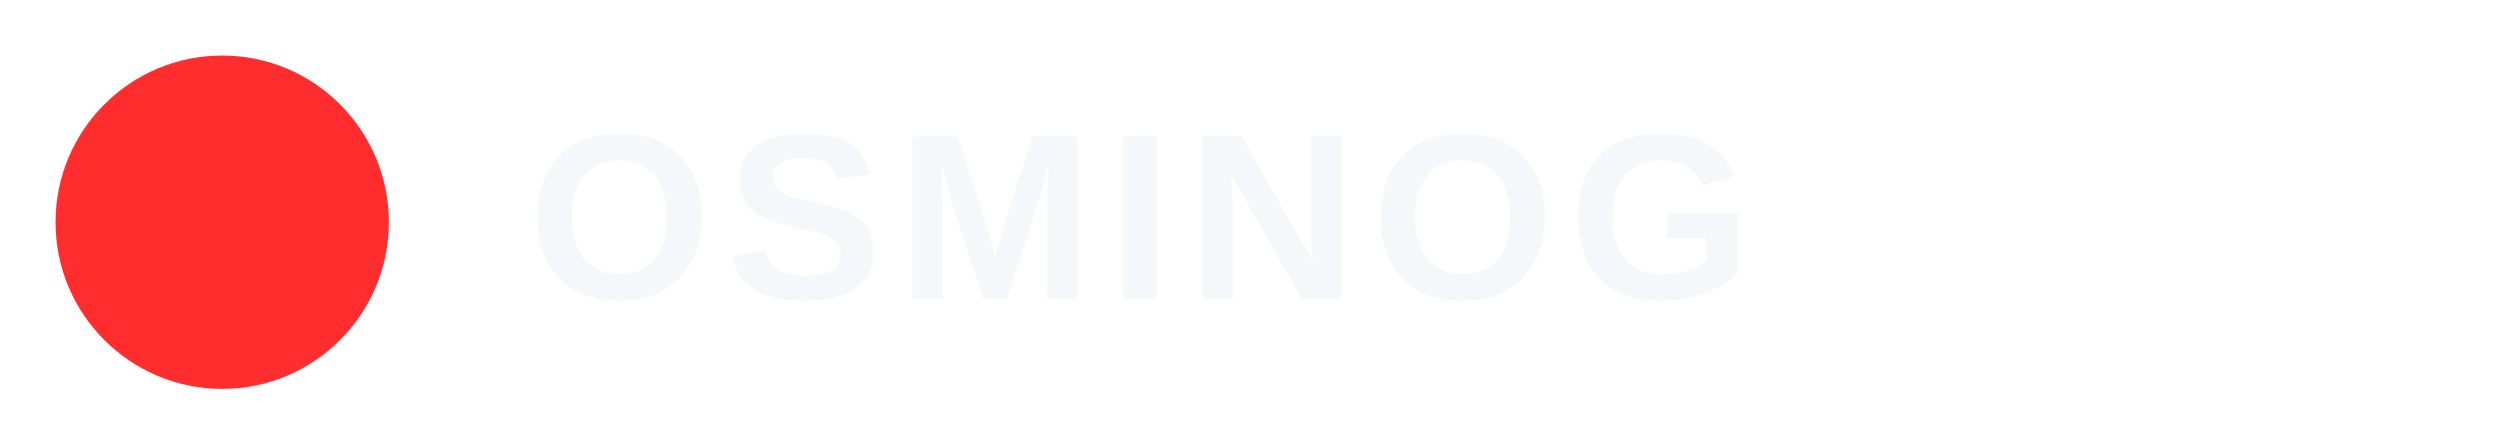
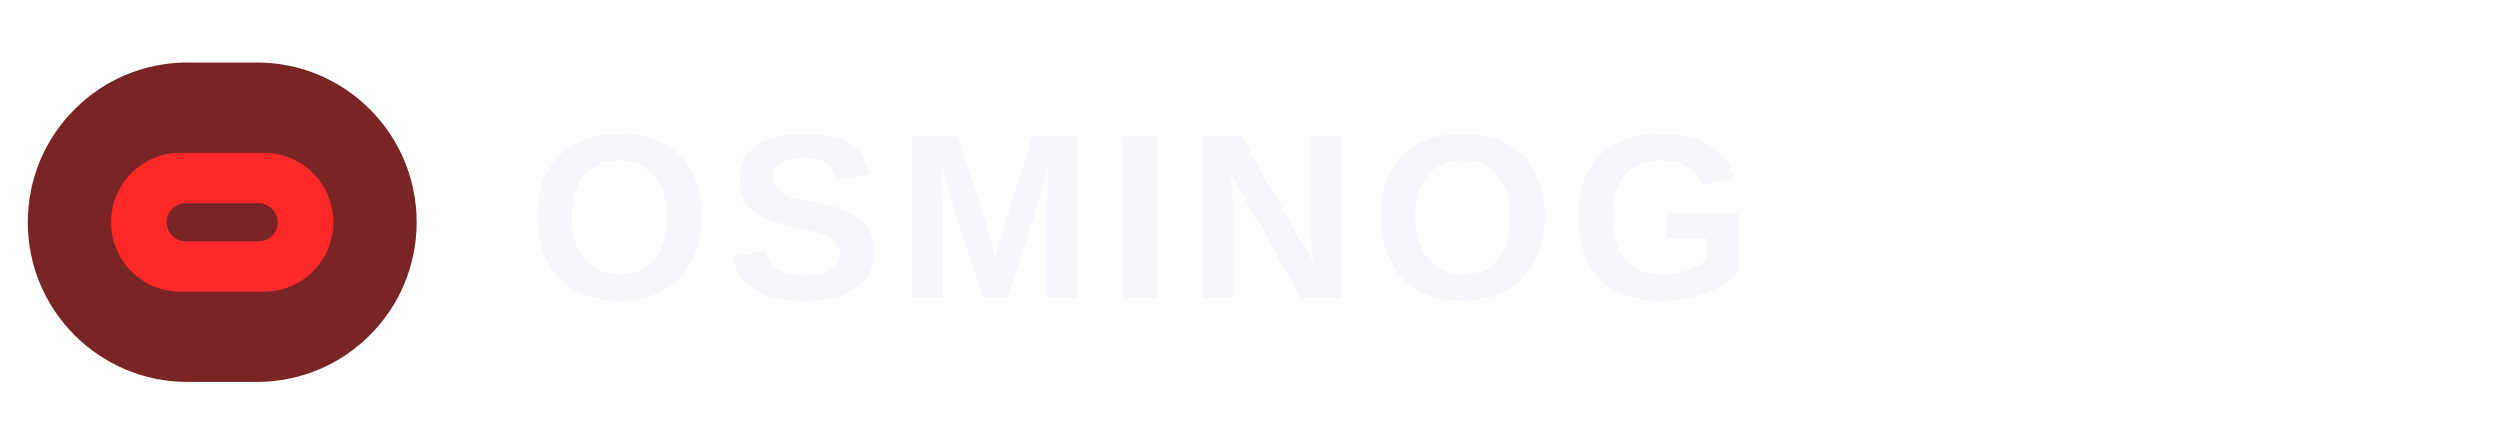
<svg xmlns="http://www.w3.org/2000/svg" viewBox="0 0 360 64" role="img" aria-label="OSMINOG">
-   <circle cx="32" cy="32" r="24" fill="#FF2D2D" />
+   <g transform="scale(.25)">
+     <rect x="16" y="36" width="224" height="184" rx="92" fill="#792525" />
+     <rect x="64" y="88" width="128" height="80" rx="40" fill="#ff2929" />
+     <rect x="96" y="117" width="64" height="22" rx="11" fill="#792525" />
+   </g>
  <text x="76" y="43" fill="#F5F7FB" font-family="Arial, Helvetica, sans-serif" font-size="34" font-weight="700" letter-spacing="2">OSMINOG</text>
</svg>
